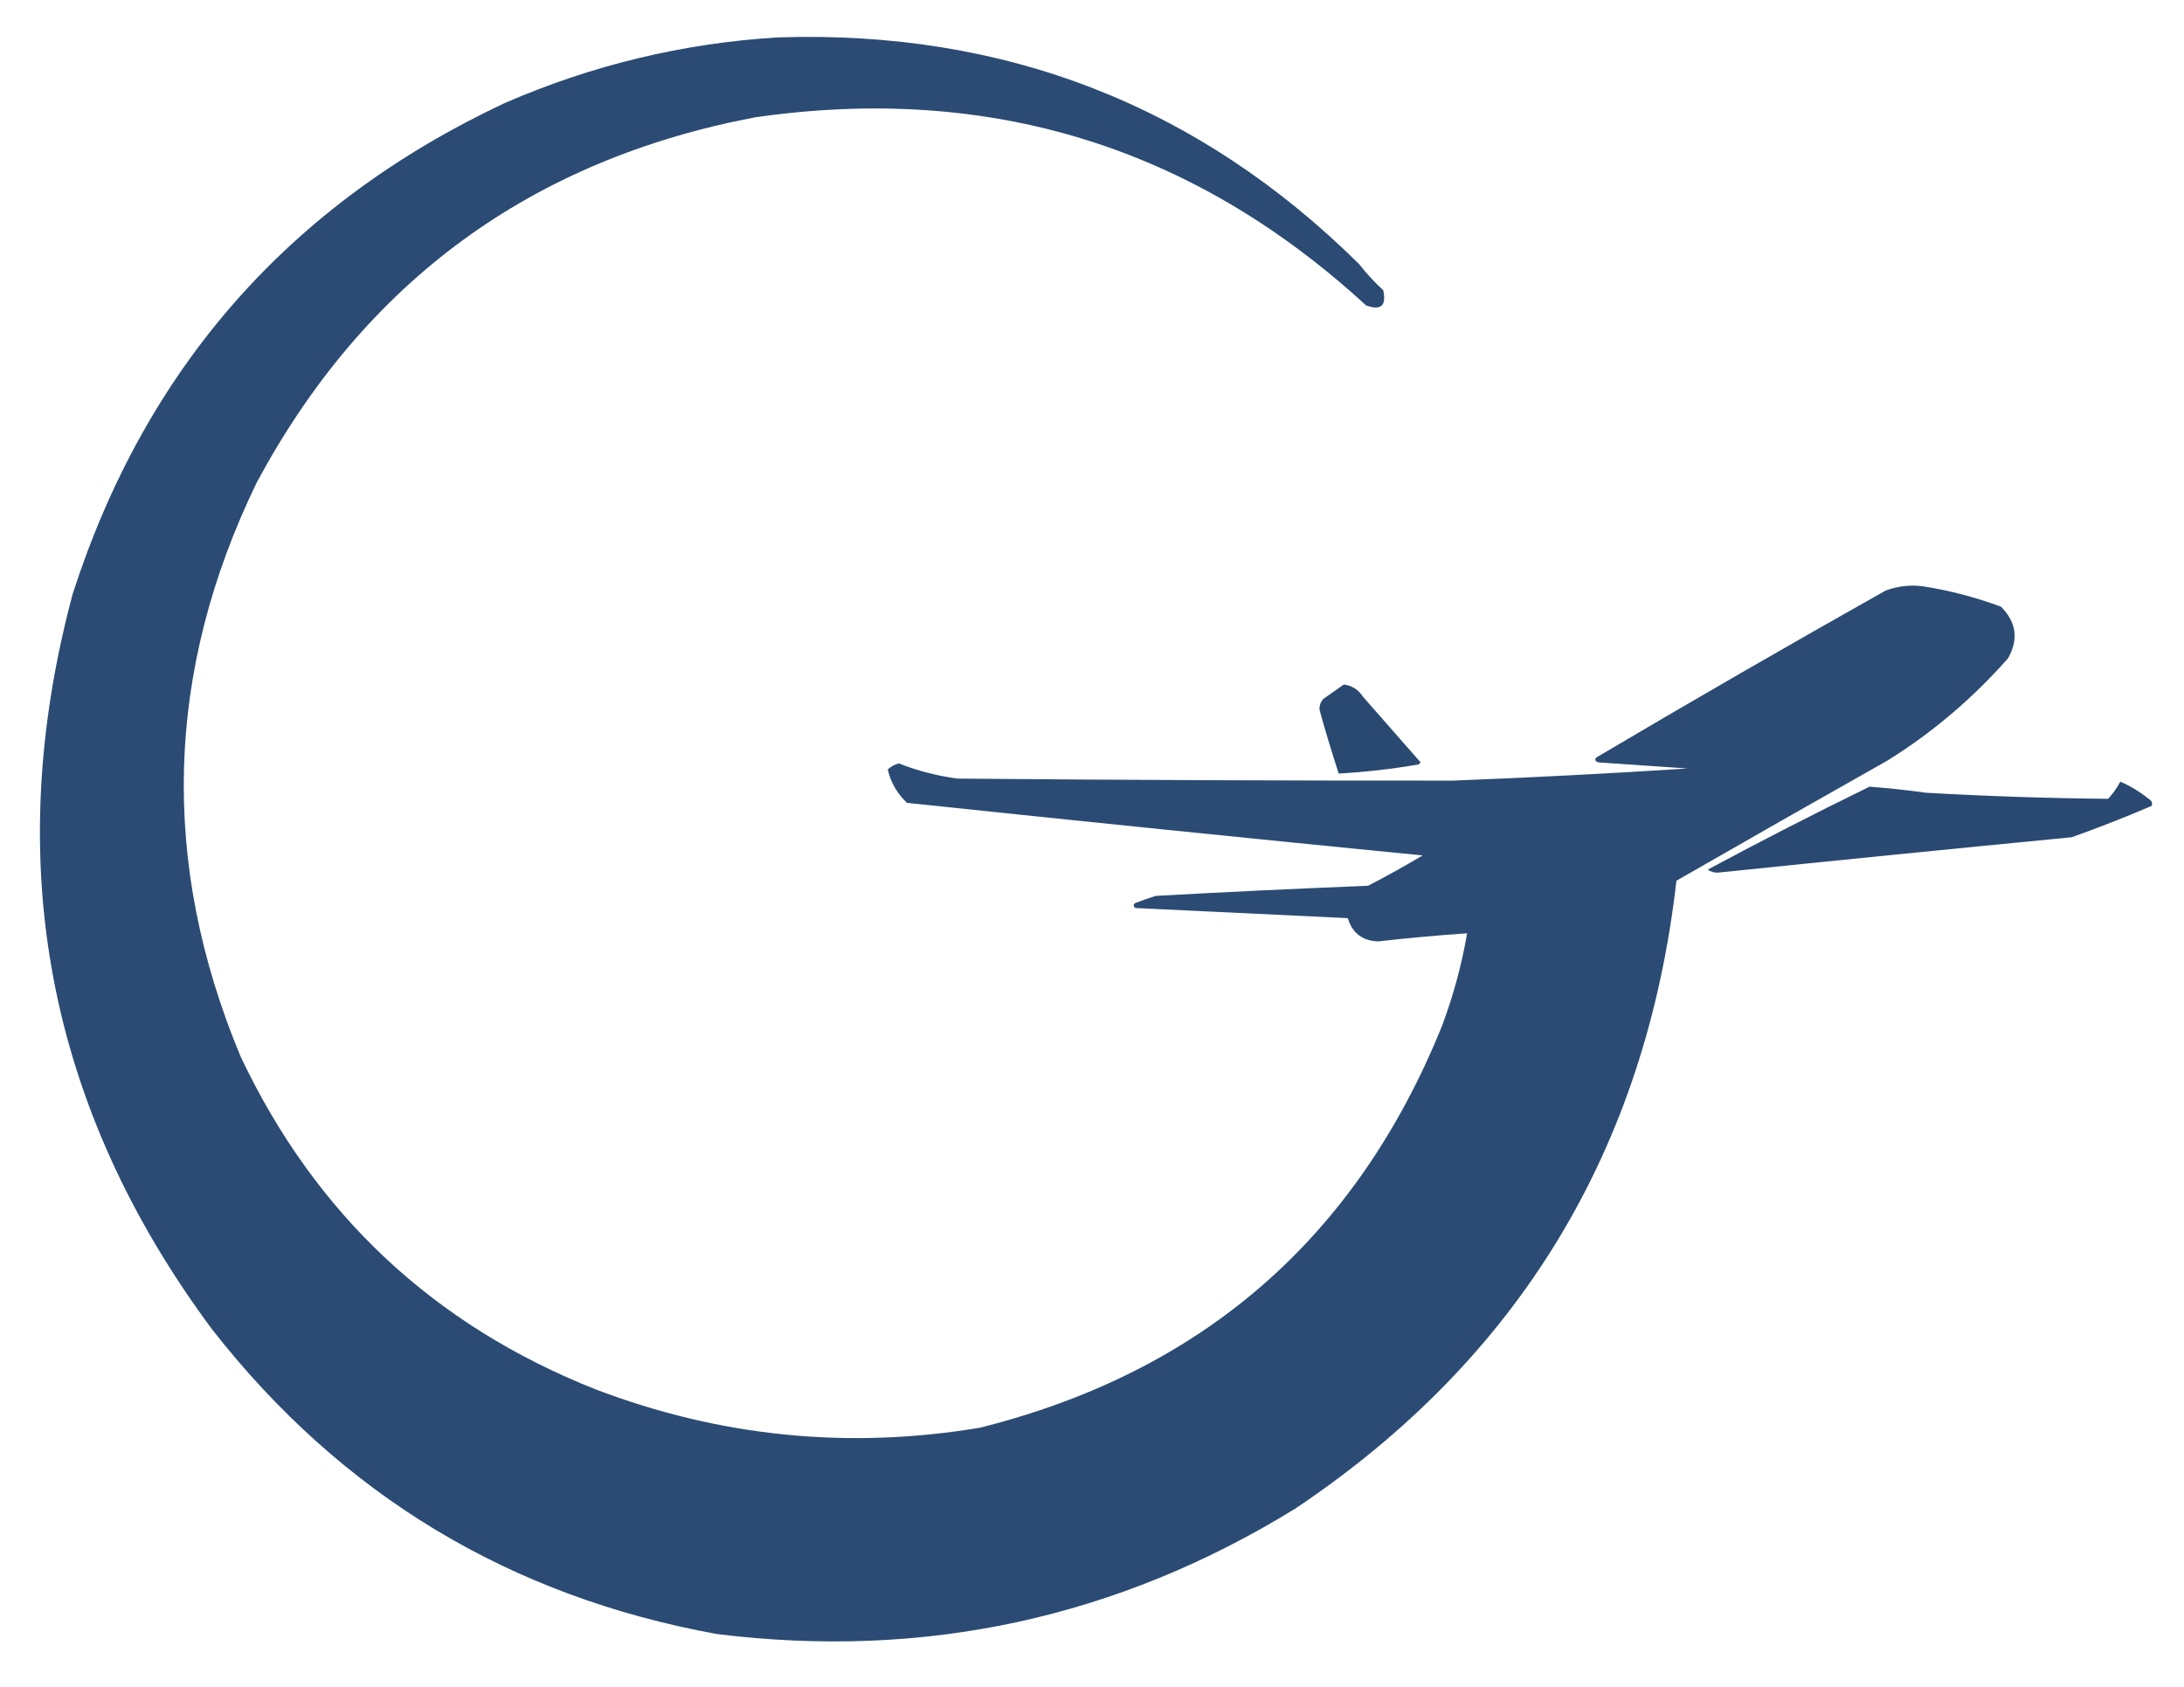
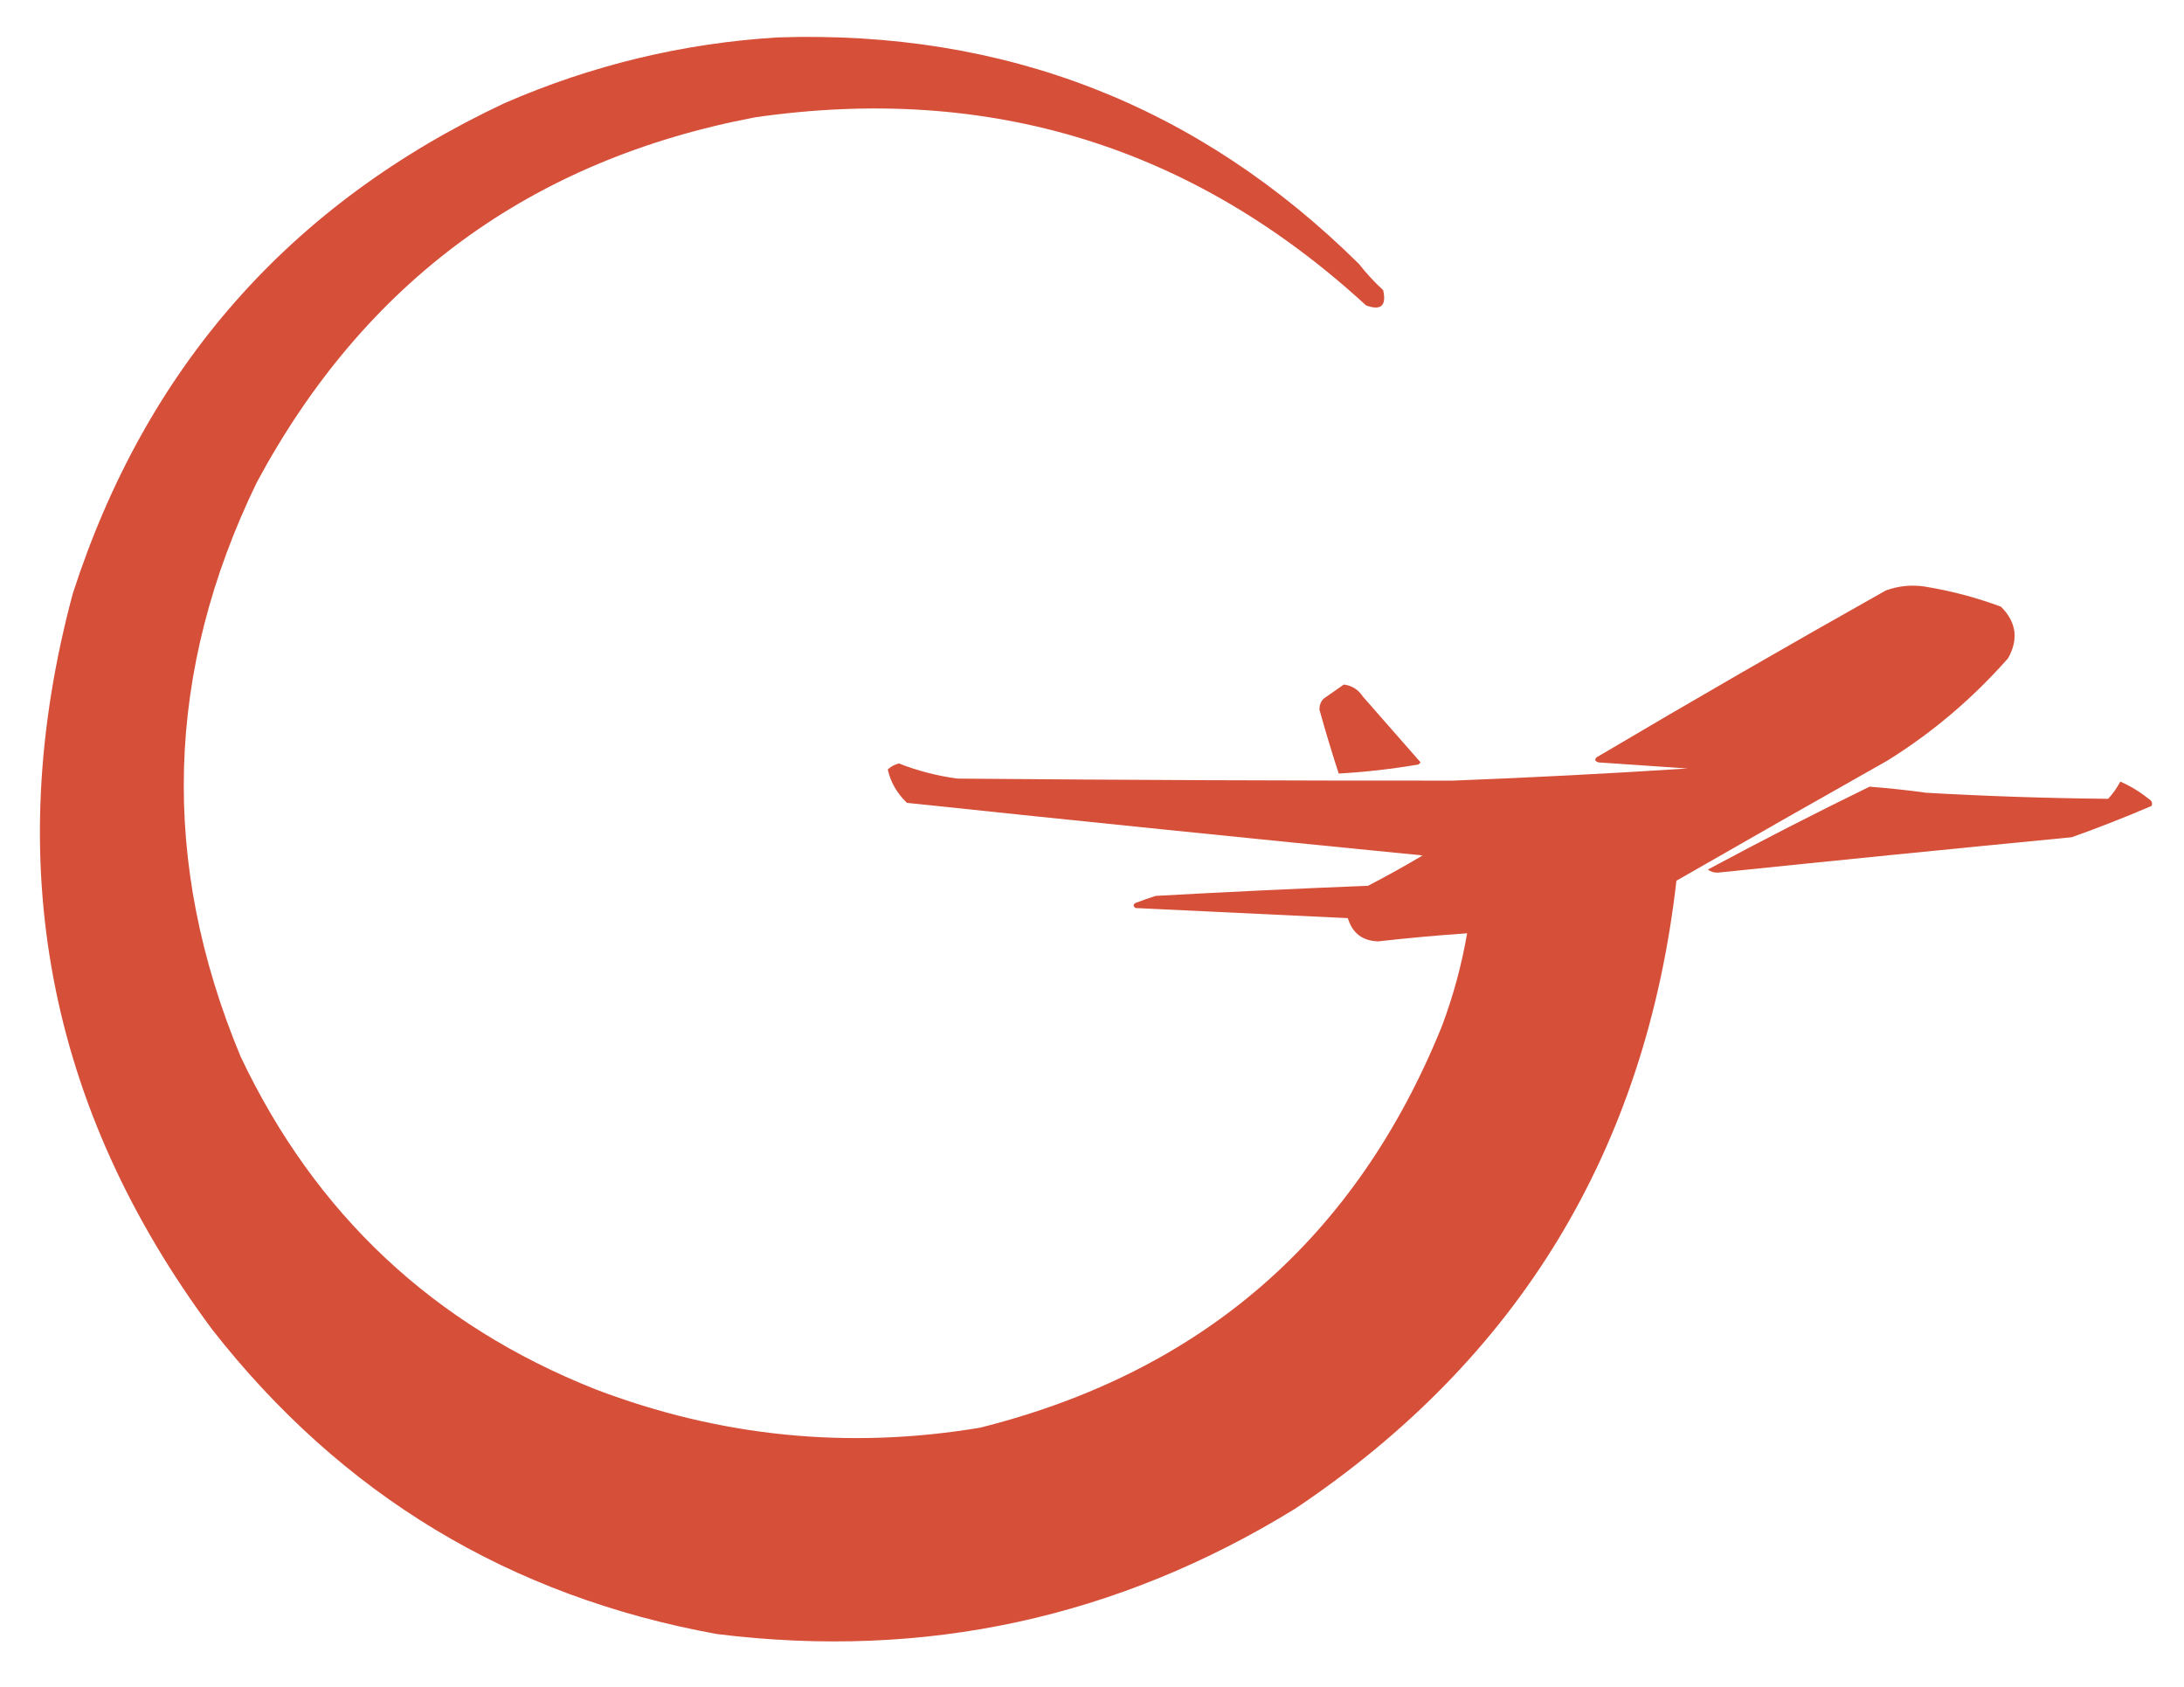
<svg xmlns="http://www.w3.org/2000/svg" version="1.1" width="1080px" height="834px" style="shape-rendering:geometricPrecision; text-rendering:geometricPrecision; image-rendering:optimizeQuality; fill-rule:evenodd; clip-rule:evenodd">
  <g>
-     <path style="opacity:1" fill="#2b4b74" d="M 384.5,18.5 C 496.843,14.758 592.676,52.091 672,130.5C 675.632,135.134 679.632,139.467 684,143.5C 685.697,151.228 682.864,153.728 675.5,151C 589.879,72.356 489.213,41.356 373.5,58C 262.578,79.031 180.411,139.198 127,238.5C 81.666,331.887 78.999,426.553 119,522.5C 155.924,600.426 214.424,655.26 294.5,687C 356.088,710.482 419.421,716.815 484.5,706C 594.378,678.5 670.544,612.334 713,507.5C 718.618,492.582 722.785,477.249 725.5,461.5C 710.808,462.503 696.141,463.836 681.5,465.5C 673.742,465.24 668.742,461.407 666.5,454C 631.509,452.31 596.509,450.643 561.5,449C 560.289,448.107 560.289,447.274 561.5,446.5C 564.796,445.235 568.129,444.068 571.5,443C 606.486,441.058 641.486,439.391 676.5,438C 685.629,433.268 694.629,428.268 703.5,423C 618.466,414.633 533.466,405.967 448.5,397C 443.578,392.301 440.411,386.801 439,380.5C 440.552,379.034 442.386,378.034 444.5,377.5C 453.869,381.187 463.536,383.687 473.5,385C 555.167,385.72 636.834,386.054 718.5,386C 757.218,384.498 795.885,382.498 834.5,380C 819.833,379 805.167,378 790.5,377C 788.729,376.465 788.396,375.631 789.5,374.5C 836.84,346.495 884.507,318.995 932.5,292C 938.662,289.736 944.996,289.07 951.5,290C 964.536,292.092 977.203,295.425 989.5,300C 997.11,307.606 998.277,316.106 993,325.5C 975.515,345.335 955.682,362.169 933.5,376C 898.649,395.679 863.816,415.512 829,435.5C 813.827,568.521 750.994,672.021 640.5,746C 552.6,800.103 457.266,820.77 354.5,808C 252.125,789.407 168.959,739.241 105,657.5C 23.342,547.666 0.342,426.333 36,293.5C 72.091,181.745 143.258,100.912 249.5,51C 292.694,32.199 337.694,21.366 384.5,18.5 Z" />
+     <path style="opacity:1" fill="#d64f39" d="M 384.5,18.5 C 496.843,14.758 592.676,52.091 672,130.5C 675.632,135.134 679.632,139.467 684,143.5C 685.697,151.228 682.864,153.728 675.5,151C 589.879,72.356 489.213,41.356 373.5,58C 262.578,79.031 180.411,139.198 127,238.5C 81.666,331.887 78.999,426.553 119,522.5C 155.924,600.426 214.424,655.26 294.5,687C 356.088,710.482 419.421,716.815 484.5,706C 594.378,678.5 670.544,612.334 713,507.5C 718.618,492.582 722.785,477.249 725.5,461.5C 710.808,462.503 696.141,463.836 681.5,465.5C 673.742,465.24 668.742,461.407 666.5,454C 631.509,452.31 596.509,450.643 561.5,449C 560.289,448.107 560.289,447.274 561.5,446.5C 564.796,445.235 568.129,444.068 571.5,443C 606.486,441.058 641.486,439.391 676.5,438C 685.629,433.268 694.629,428.268 703.5,423C 618.466,414.633 533.466,405.967 448.5,397C 443.578,392.301 440.411,386.801 439,380.5C 440.552,379.034 442.386,378.034 444.5,377.5C 453.869,381.187 463.536,383.687 473.5,385C 555.167,385.72 636.834,386.054 718.5,386C 757.218,384.498 795.885,382.498 834.5,380C 819.833,379 805.167,378 790.5,377C 788.729,376.465 788.396,375.631 789.5,374.5C 836.84,346.495 884.507,318.995 932.5,292C 938.662,289.736 944.996,289.07 951.5,290C 964.536,292.092 977.203,295.425 989.5,300C 997.11,307.606 998.277,316.106 993,325.5C 975.515,345.335 955.682,362.169 933.5,376C 898.649,395.679 863.816,415.512 829,435.5C 813.827,568.521 750.994,672.021 640.5,746C 552.6,800.103 457.266,820.77 354.5,808C 252.125,789.407 168.959,739.241 105,657.5C 23.342,547.666 0.342,426.333 36,293.5C 72.091,181.745 143.258,100.912 249.5,51C 292.694,32.199 337.694,21.366 384.5,18.5 Z" />
  </g>
  <g>
-     <path style="opacity:1" fill="#2a4971" d="M 664.5,338.5 C 668.503,338.971 671.669,340.971 674,344.5C 683.5,355.333 693,366.167 702.5,377C 702.167,377.333 701.833,377.667 701.5,378C 688.275,380.274 675.108,381.774 662,382.5C 658.598,372.058 655.432,361.558 652.5,351C 652.396,348.855 653.063,347.021 654.5,345.5C 657.875,343.109 661.208,340.776 664.5,338.5 Z" />
+     <path style="opacity:1" fill="#d64f39" d="M 664.5,338.5 C 668.503,338.971 671.669,340.971 674,344.5C 683.5,355.333 693,366.167 702.5,377C 702.167,377.333 701.833,377.667 701.5,378C 688.275,380.274 675.108,381.774 662,382.5C 658.598,372.058 655.432,361.558 652.5,351C 652.396,348.855 653.063,347.021 654.5,345.5C 657.875,343.109 661.208,340.776 664.5,338.5 Z" />
  </g>
  <g>
-     <path style="opacity:1" fill="#2a4972" d="M 1048.5,386.5 C 1053.53,388.683 1058.19,391.517 1062.5,395C 1064.01,395.837 1064.51,397.004 1064,398.5C 1051.02,404.073 1037.85,409.24 1024.5,414C 966.144,419.651 907.811,425.484 849.5,431.5C 847.611,431.564 845.944,431.064 844.5,430C 870.833,415.833 897.5,402.166 924.5,389C 933.822,389.711 943.156,390.711 952.5,392C 982.487,393.711 1012.49,394.711 1042.5,395C 1044.88,392.401 1046.88,389.567 1048.5,386.5 Z" />
+     <path style="opacity:1" fill="#d64f39" d="M 1048.5,386.5 C 1053.53,388.683 1058.19,391.517 1062.5,395C 1064.01,395.837 1064.51,397.004 1064,398.5C 1051.02,404.073 1037.85,409.24 1024.5,414C 966.144,419.651 907.811,425.484 849.5,431.5C 847.611,431.564 845.944,431.064 844.5,430C 870.833,415.833 897.5,402.166 924.5,389C 933.822,389.711 943.156,390.711 952.5,392C 982.487,393.711 1012.49,394.711 1042.5,395C 1044.88,392.401 1046.88,389.567 1048.5,386.5 Z" />
  </g>
</svg>
